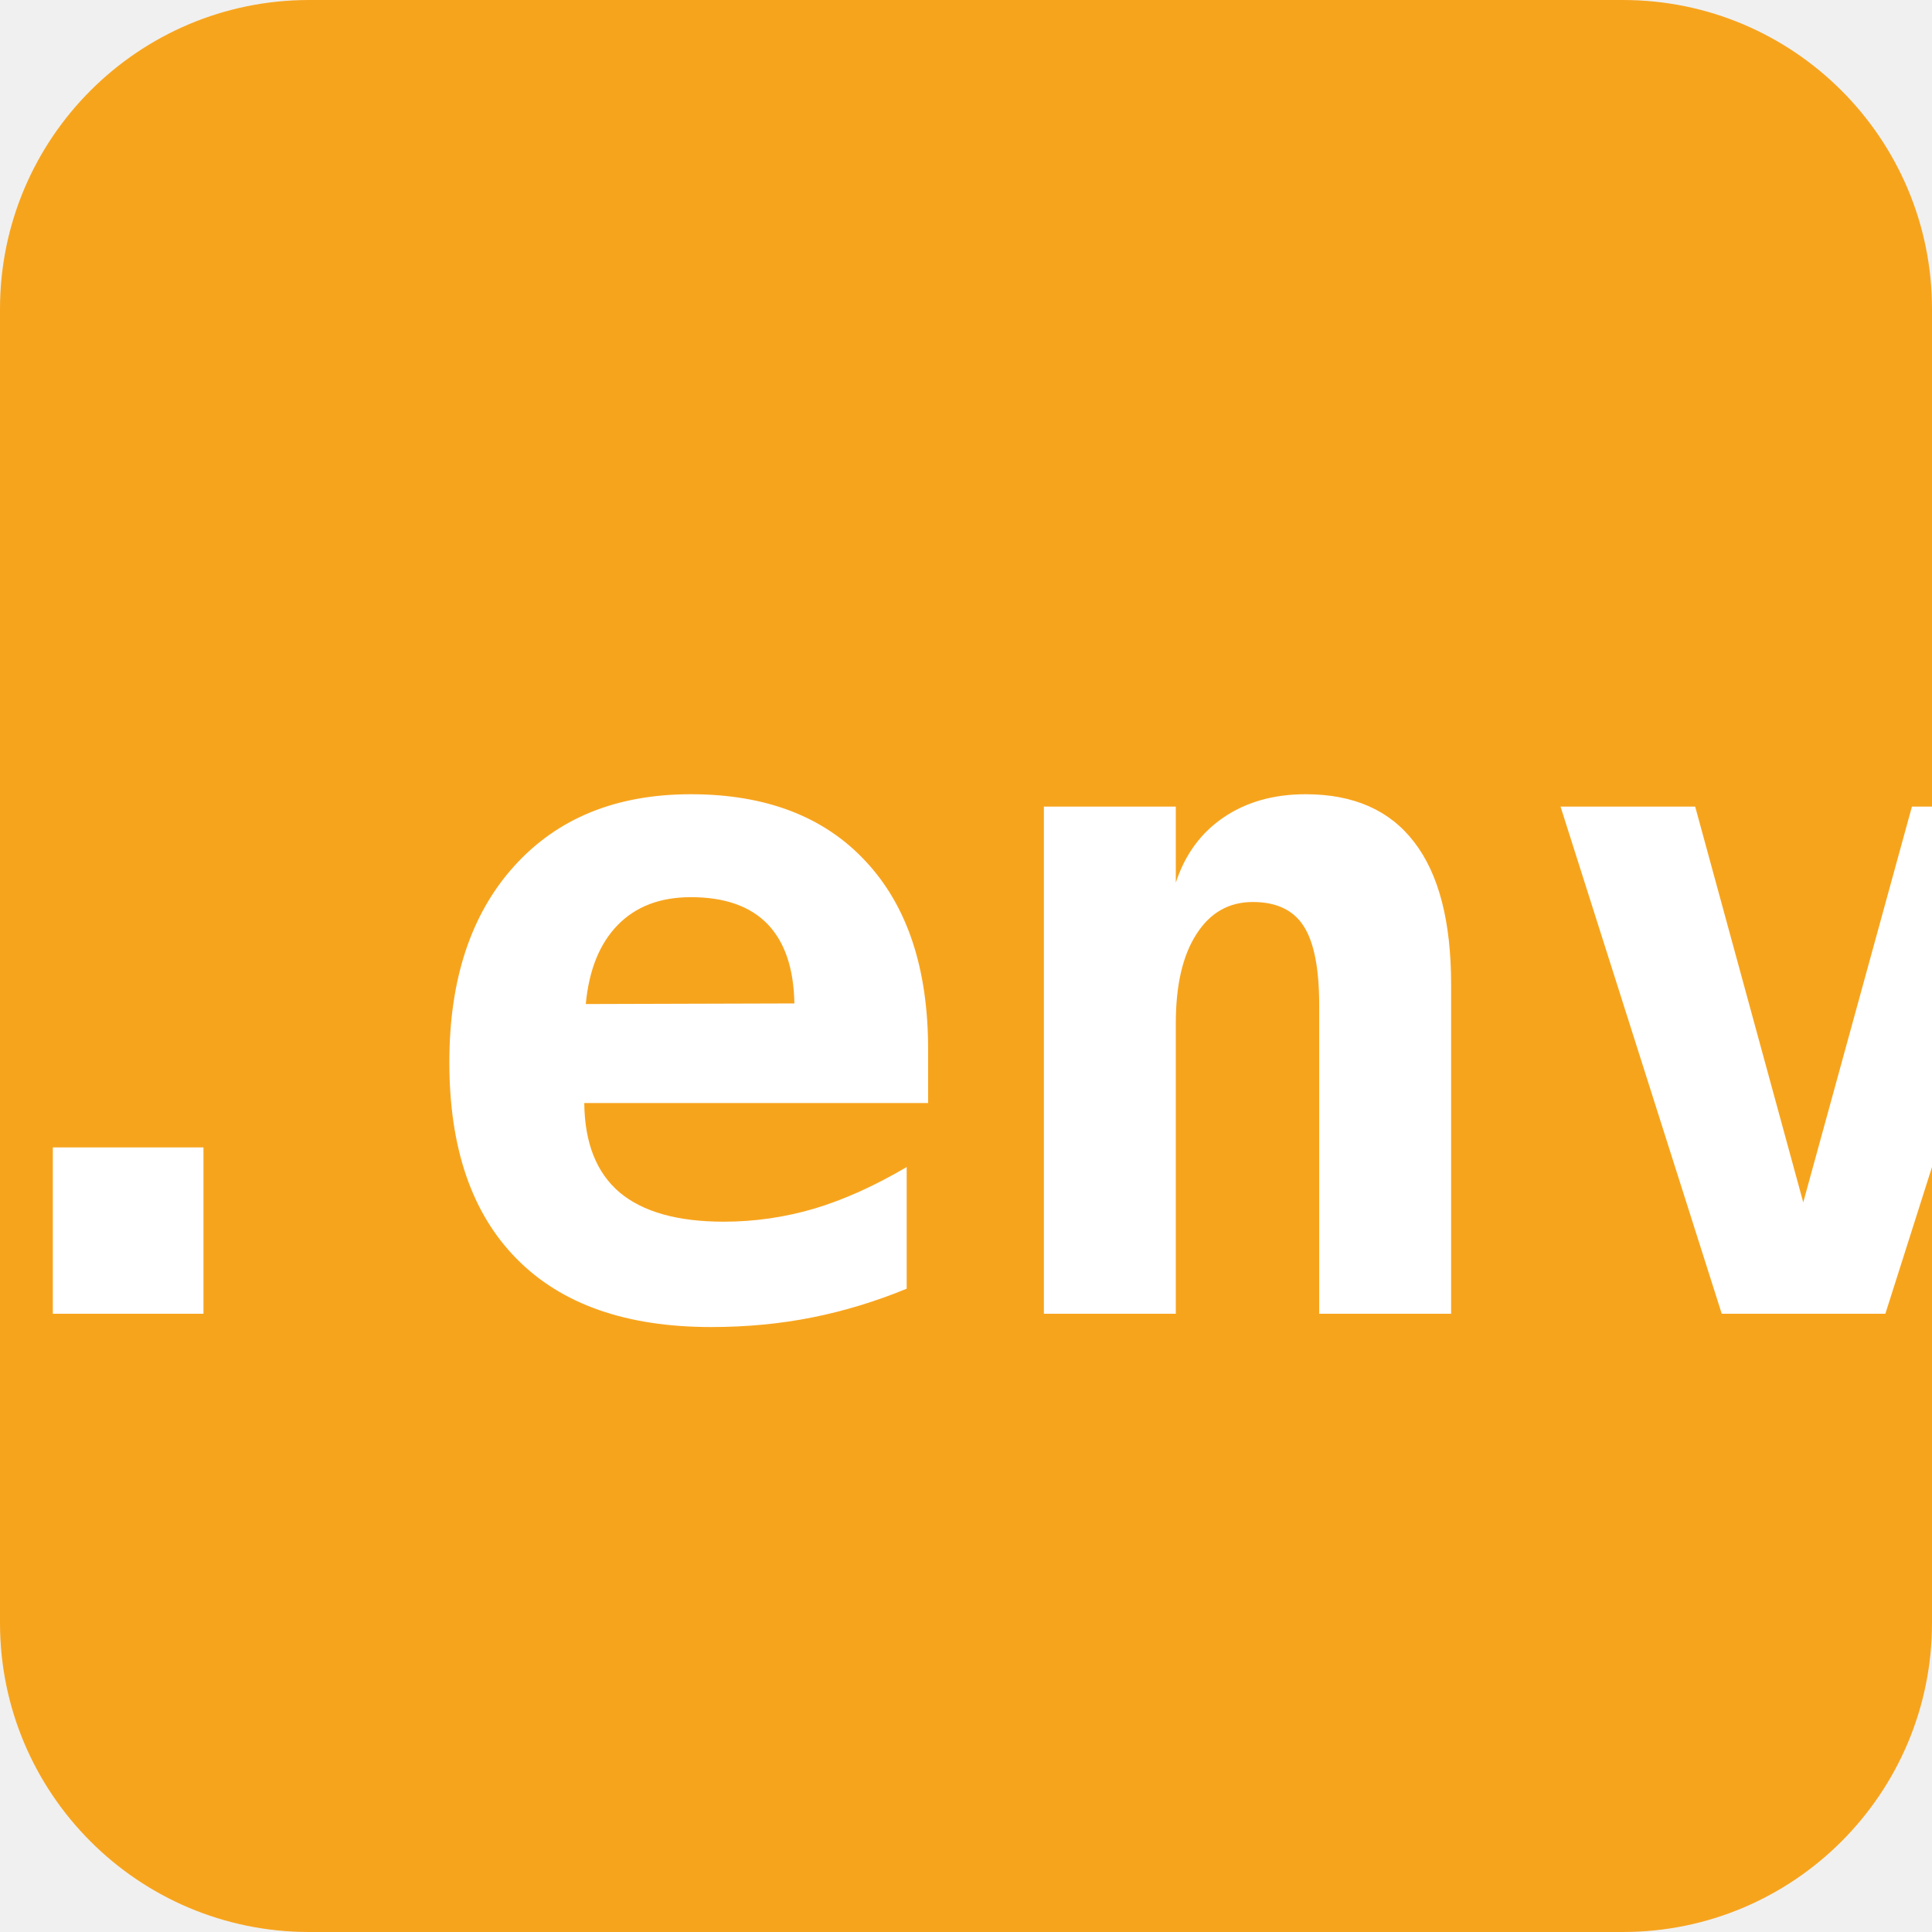
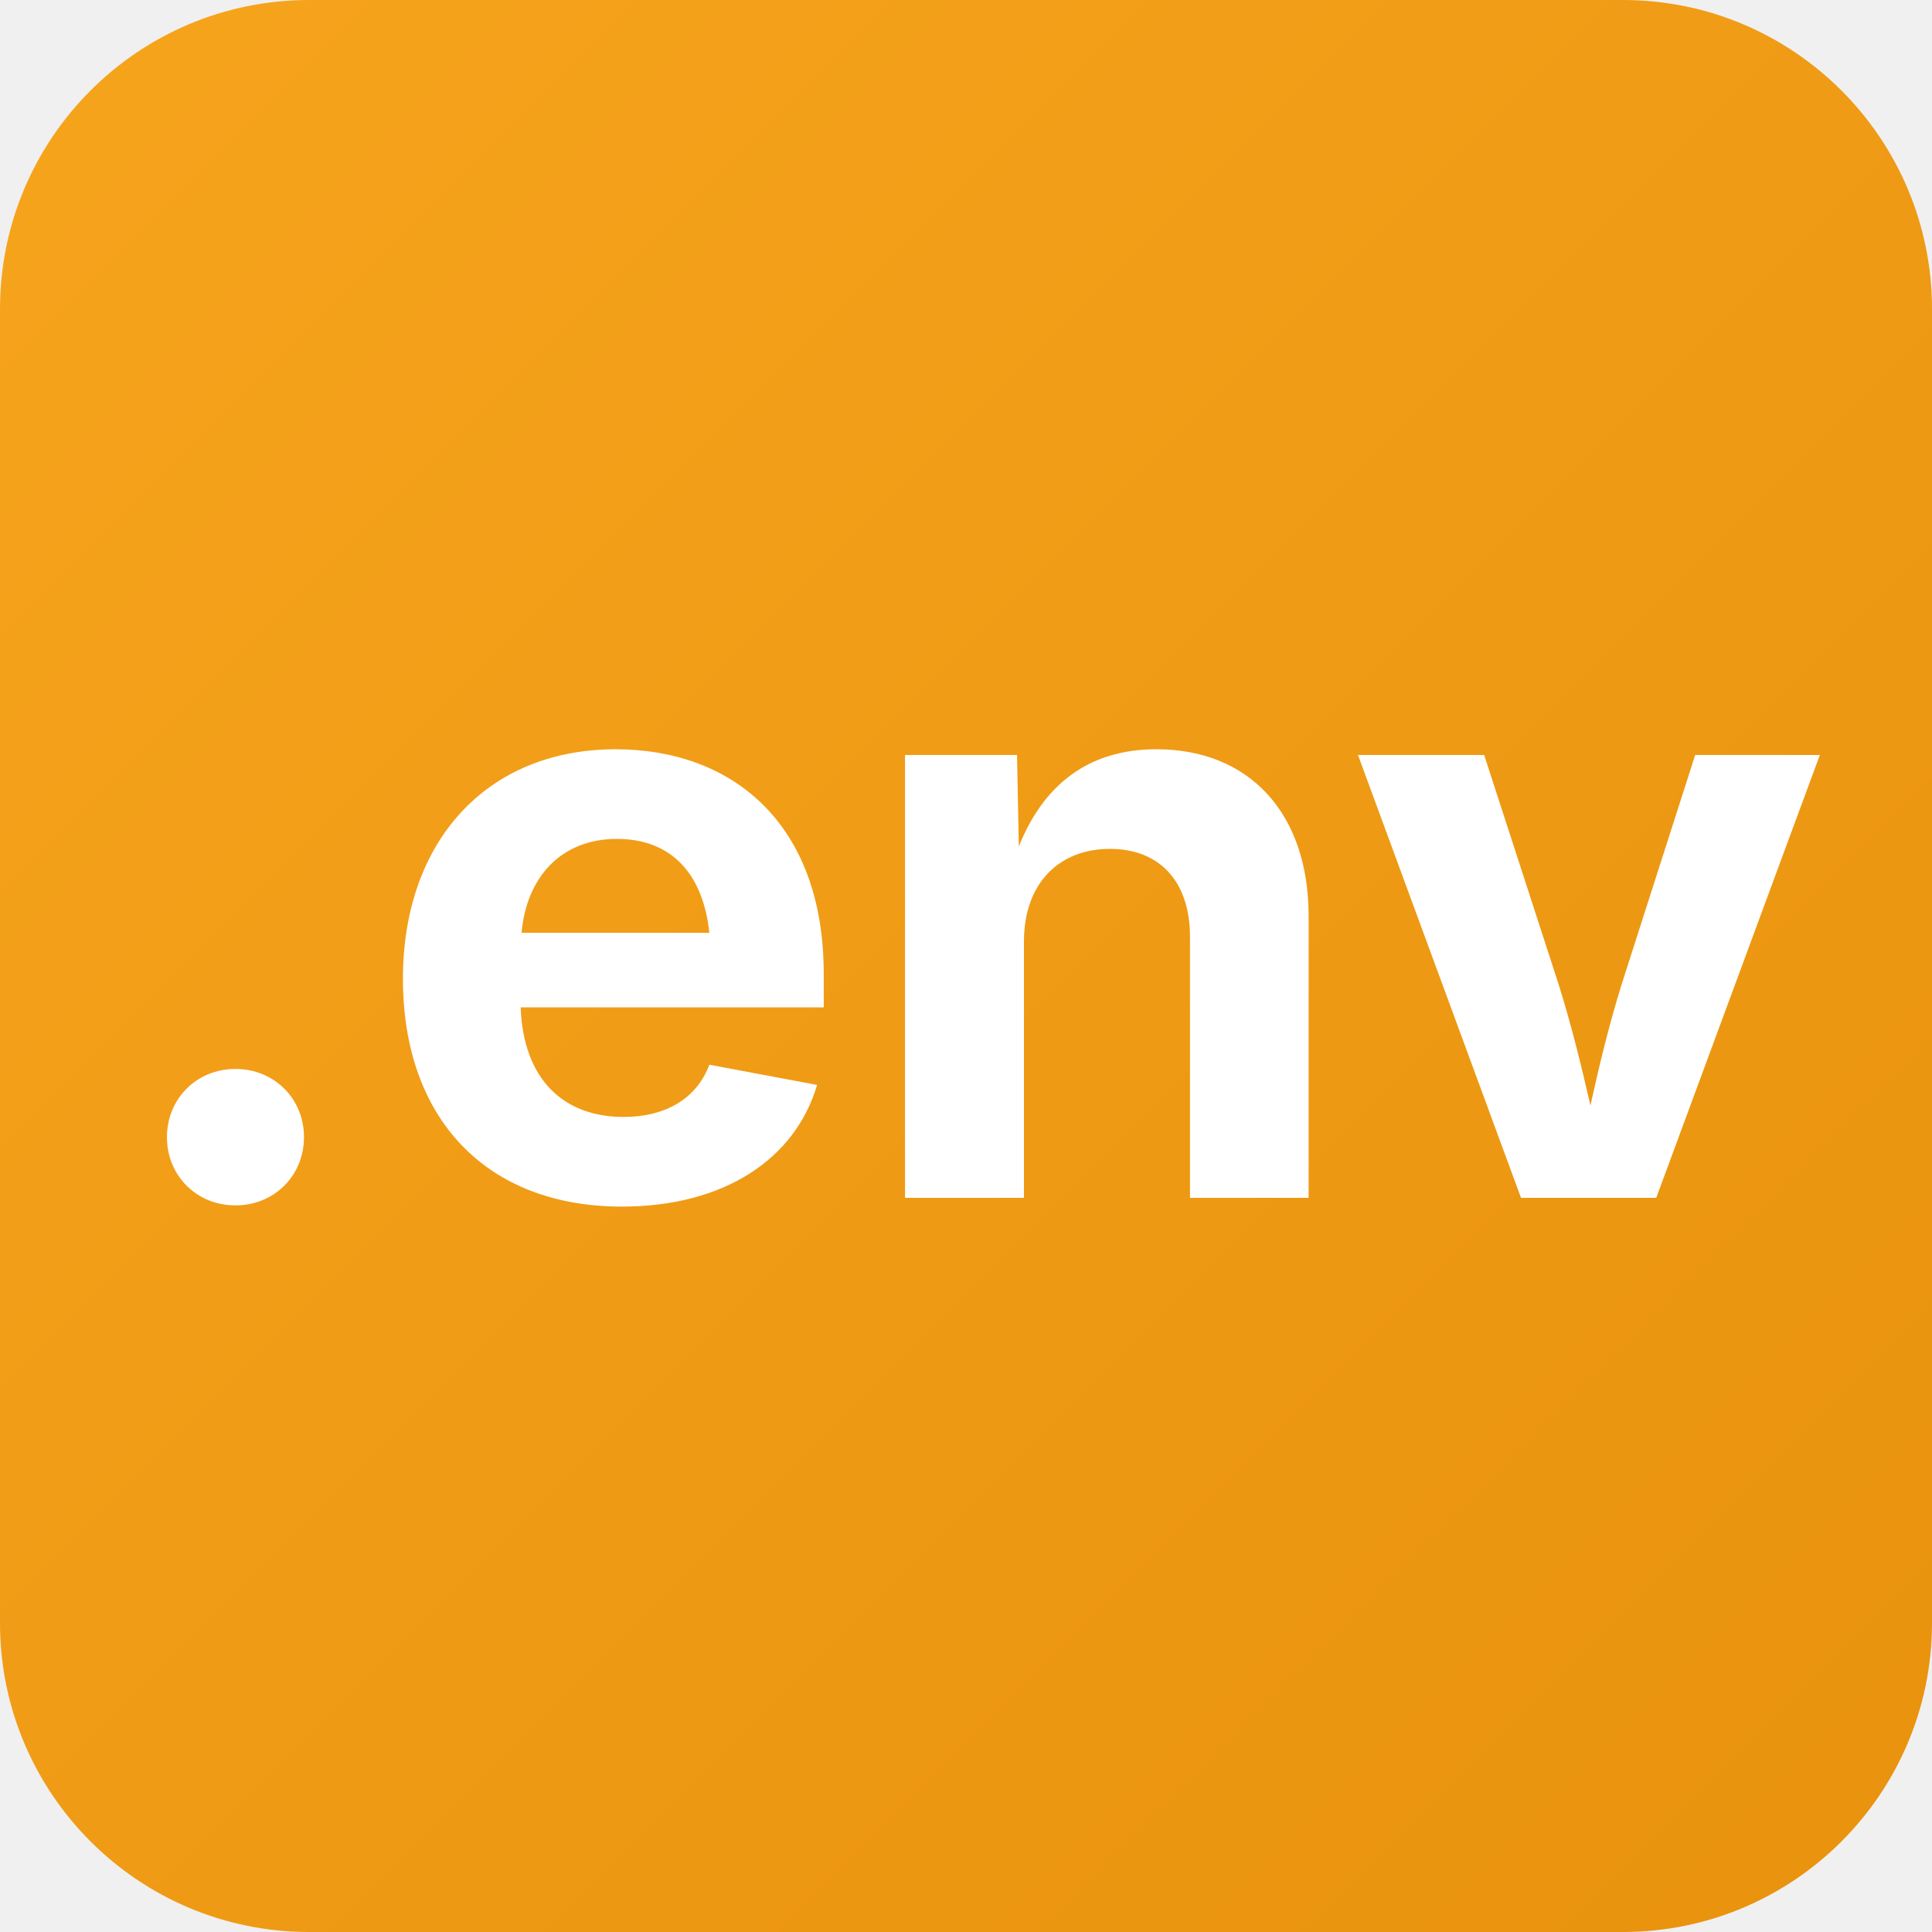
- <svg xmlns="http://www.w3.org/2000/svg" viewBox="0 0 100 100">
-   <rect width="100" height="100" rx="16" fill="#f7a41d" />
-   <text x="50" y="68" font-family="monospace" font-size="48" font-weight="bold" text-anchor="middle" fill="#fff">.env</text>
+ <svg xmlns="http://www.w3.org/2000/svg" viewBox="0 0 100 100" width="100%" height="100%">
+   <defs>
+     <linearGradient id="grad" x1="0%" y1="0%" x2="100%" y2="100%">
+       <stop offset="0%" style="stop-color:#f7a41d;stop-opacity:1" />
+       <stop offset="100%" style="stop-color:#e8920d;stop-opacity:1" />
+     </linearGradient>
+   </defs>
+   <rect width="100" height="100" rx="16" fill="url(#grad)" />
+   <text x="50" y="62" font-family="system-ui, -apple-system, sans-serif" font-size="42" font-weight="bold" text-anchor="middle" fill="#fff">.env</text>
</svg>
